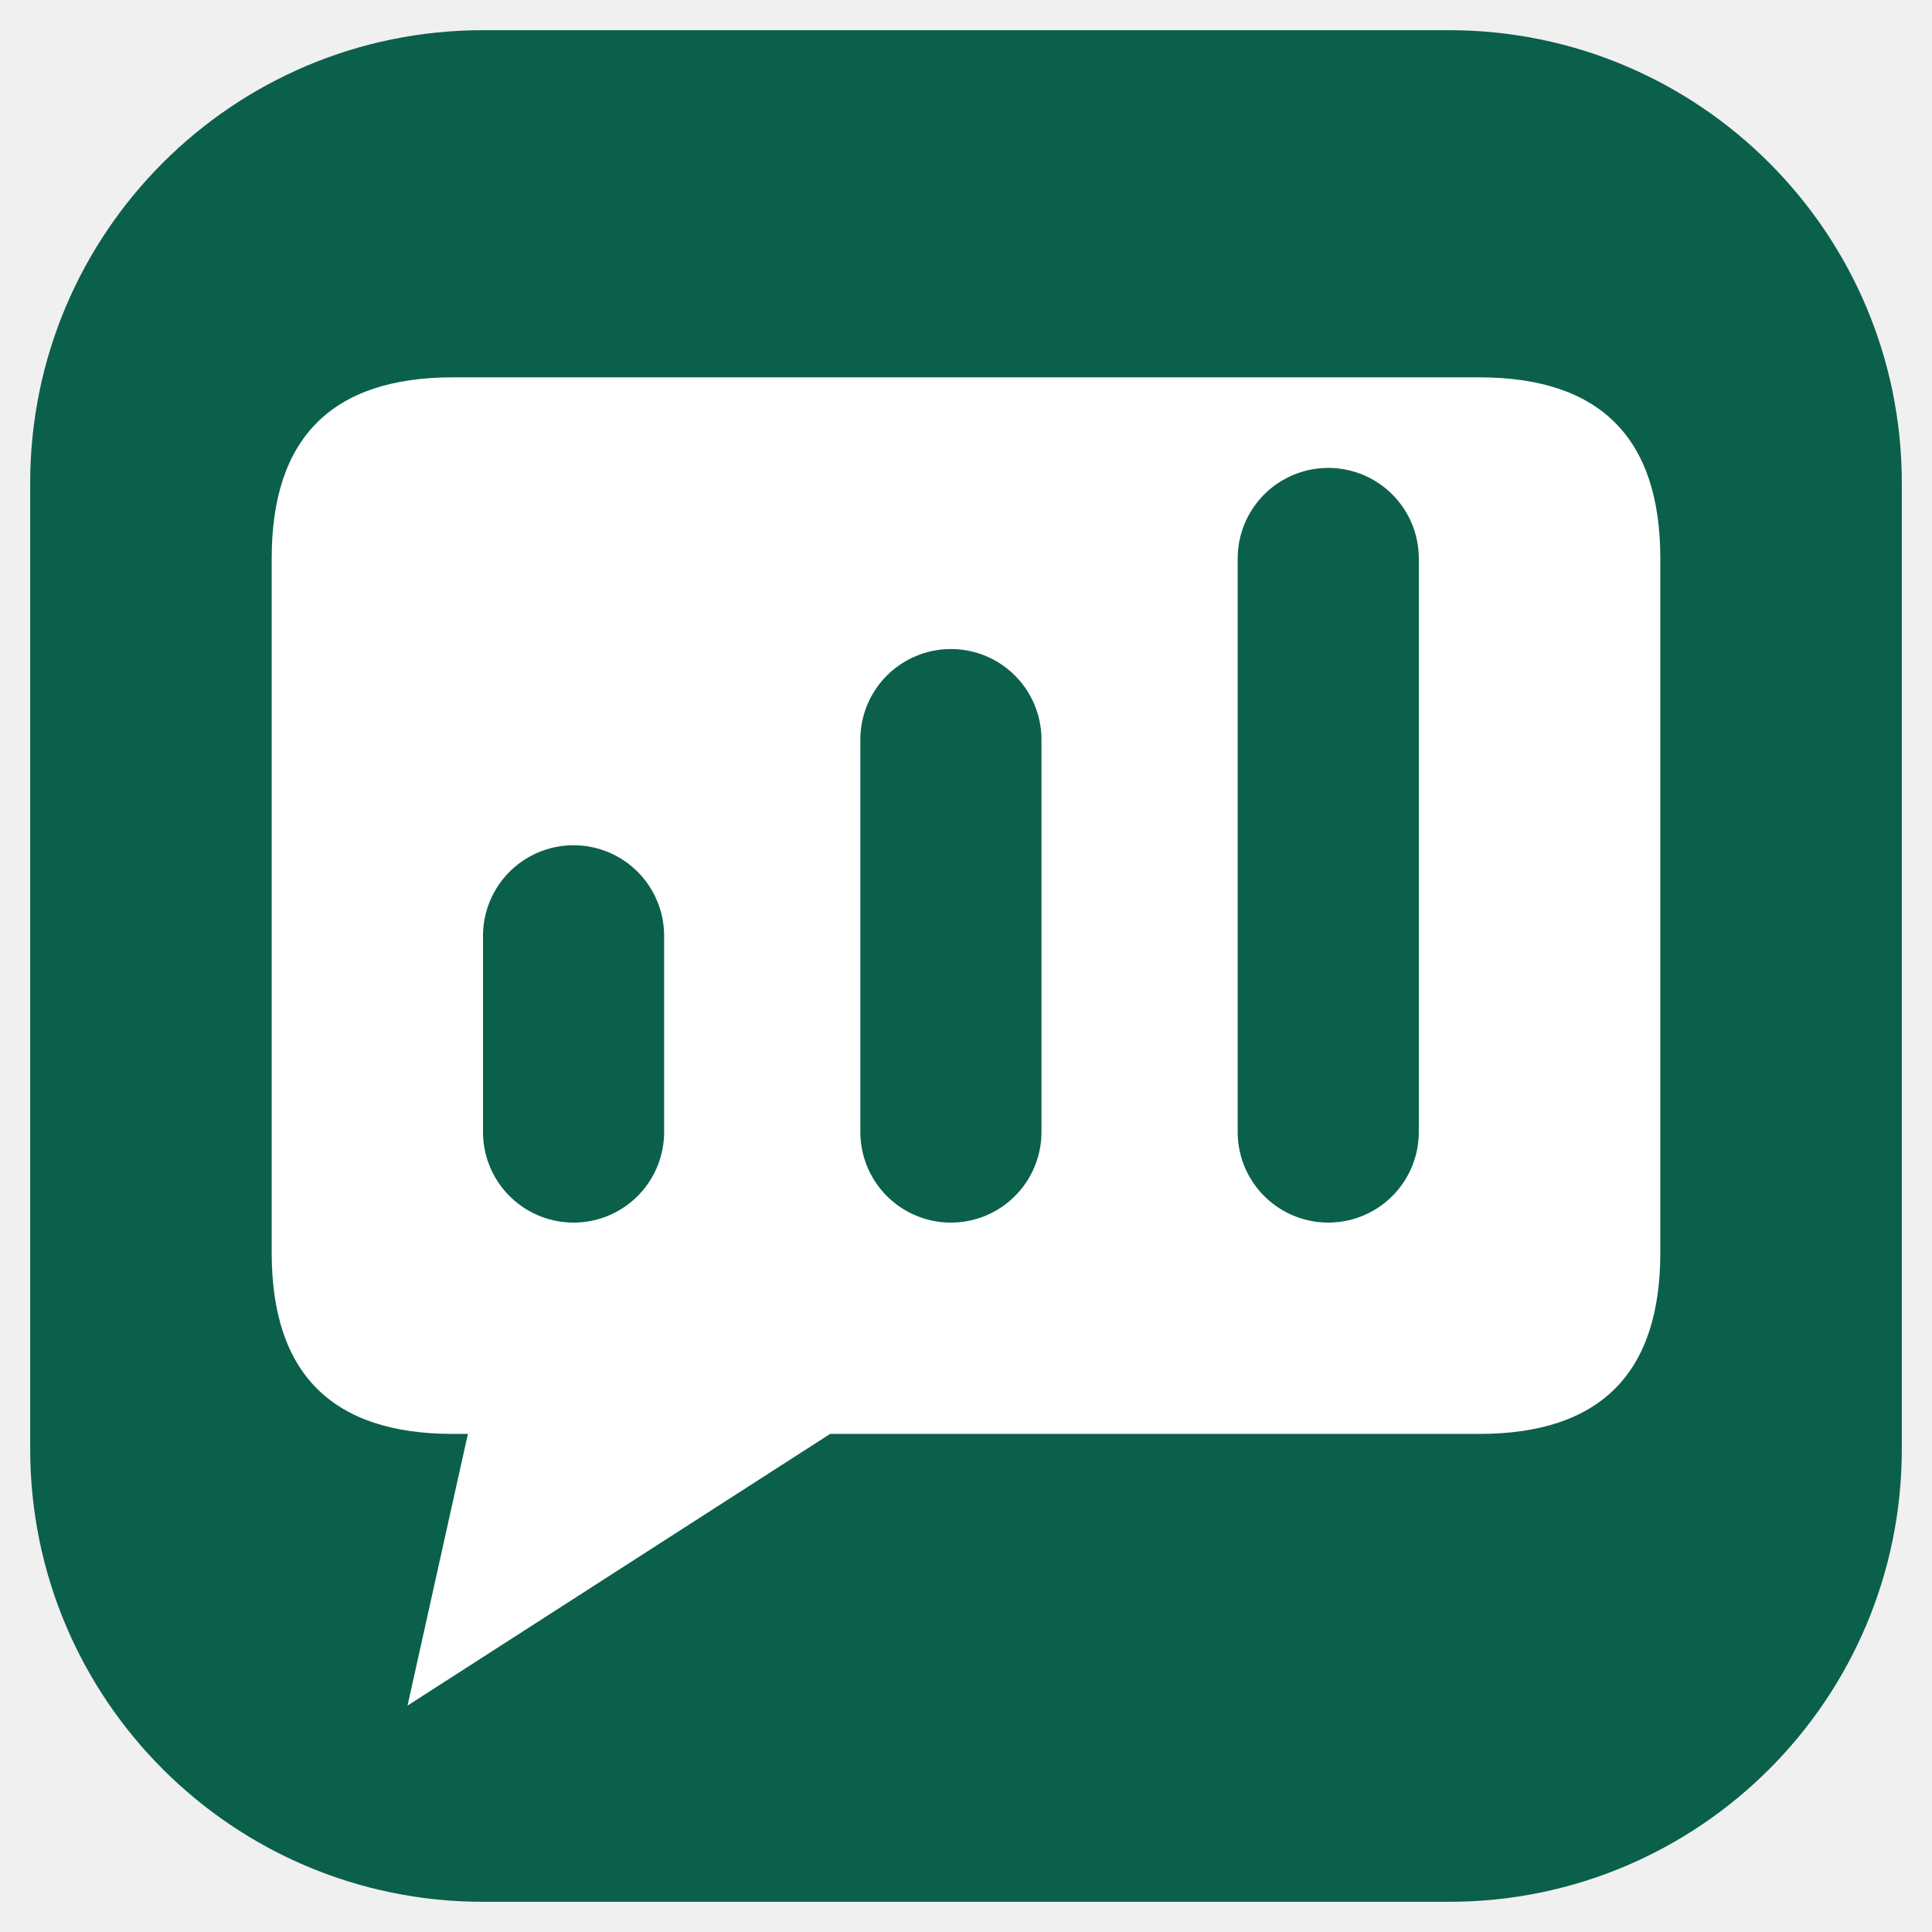
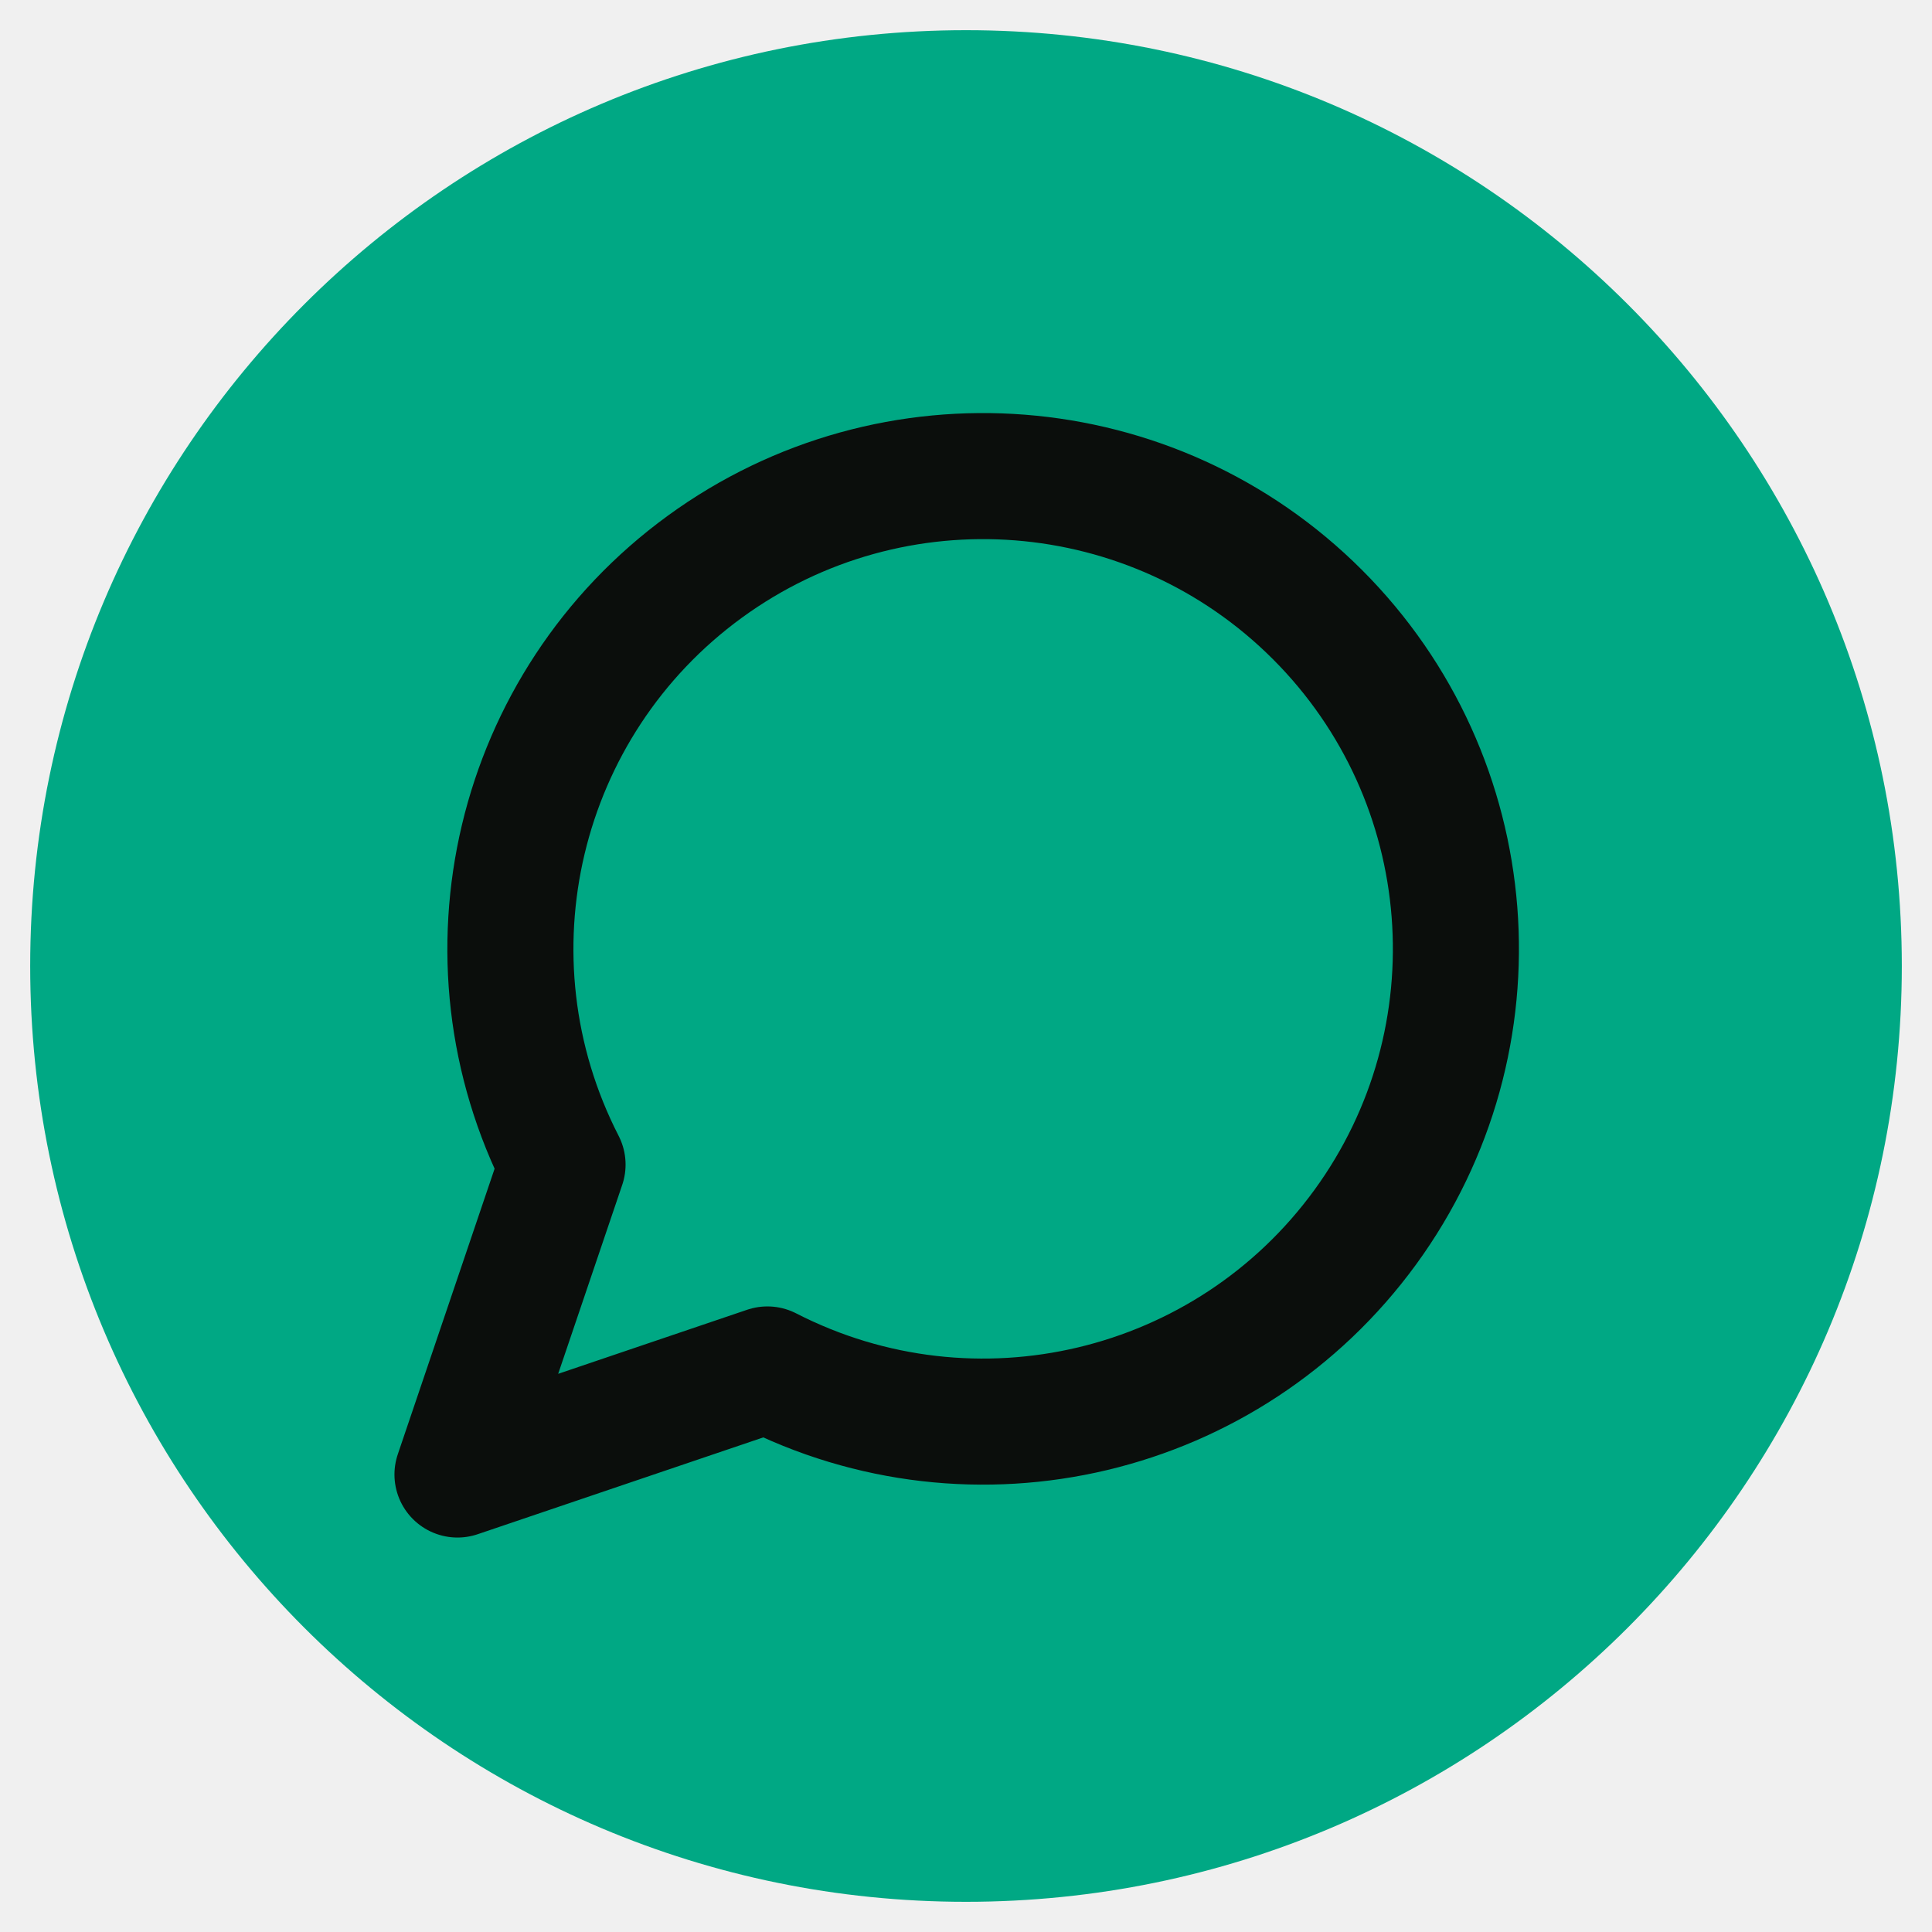
<svg xmlns="http://www.w3.org/2000/svg" viewBox="0 0 128 128" width="128" height="128">
-   <rect x="2" y="2" width="124" height="124" rx="30" fill="#0b604b" />
-   <path d="M30 25H98Q110 25 110 37V83Q110 95 98 95H55L27 113L31 95H30Q18 95 18 83V37Q18 25 30 25Z" fill="white" />
-   <path d="M38 75V62M63 75V49M88 75V37" stroke="#0b604b" stroke-width="12" stroke-linecap="round" />
+   <circle cx="64" cy="64" r="62" fill="#00a884" />
+   <g transform="translate(23.35 21.13) scale(3.48)" fill="none" stroke="#0b0e0c" stroke-width="2.4" stroke-linecap="round" stroke-linejoin="round">
+     <path d="M7.9 20A9 9 0 1 0 4 16.1L2 22Z" />
+   </g>
</svg>
